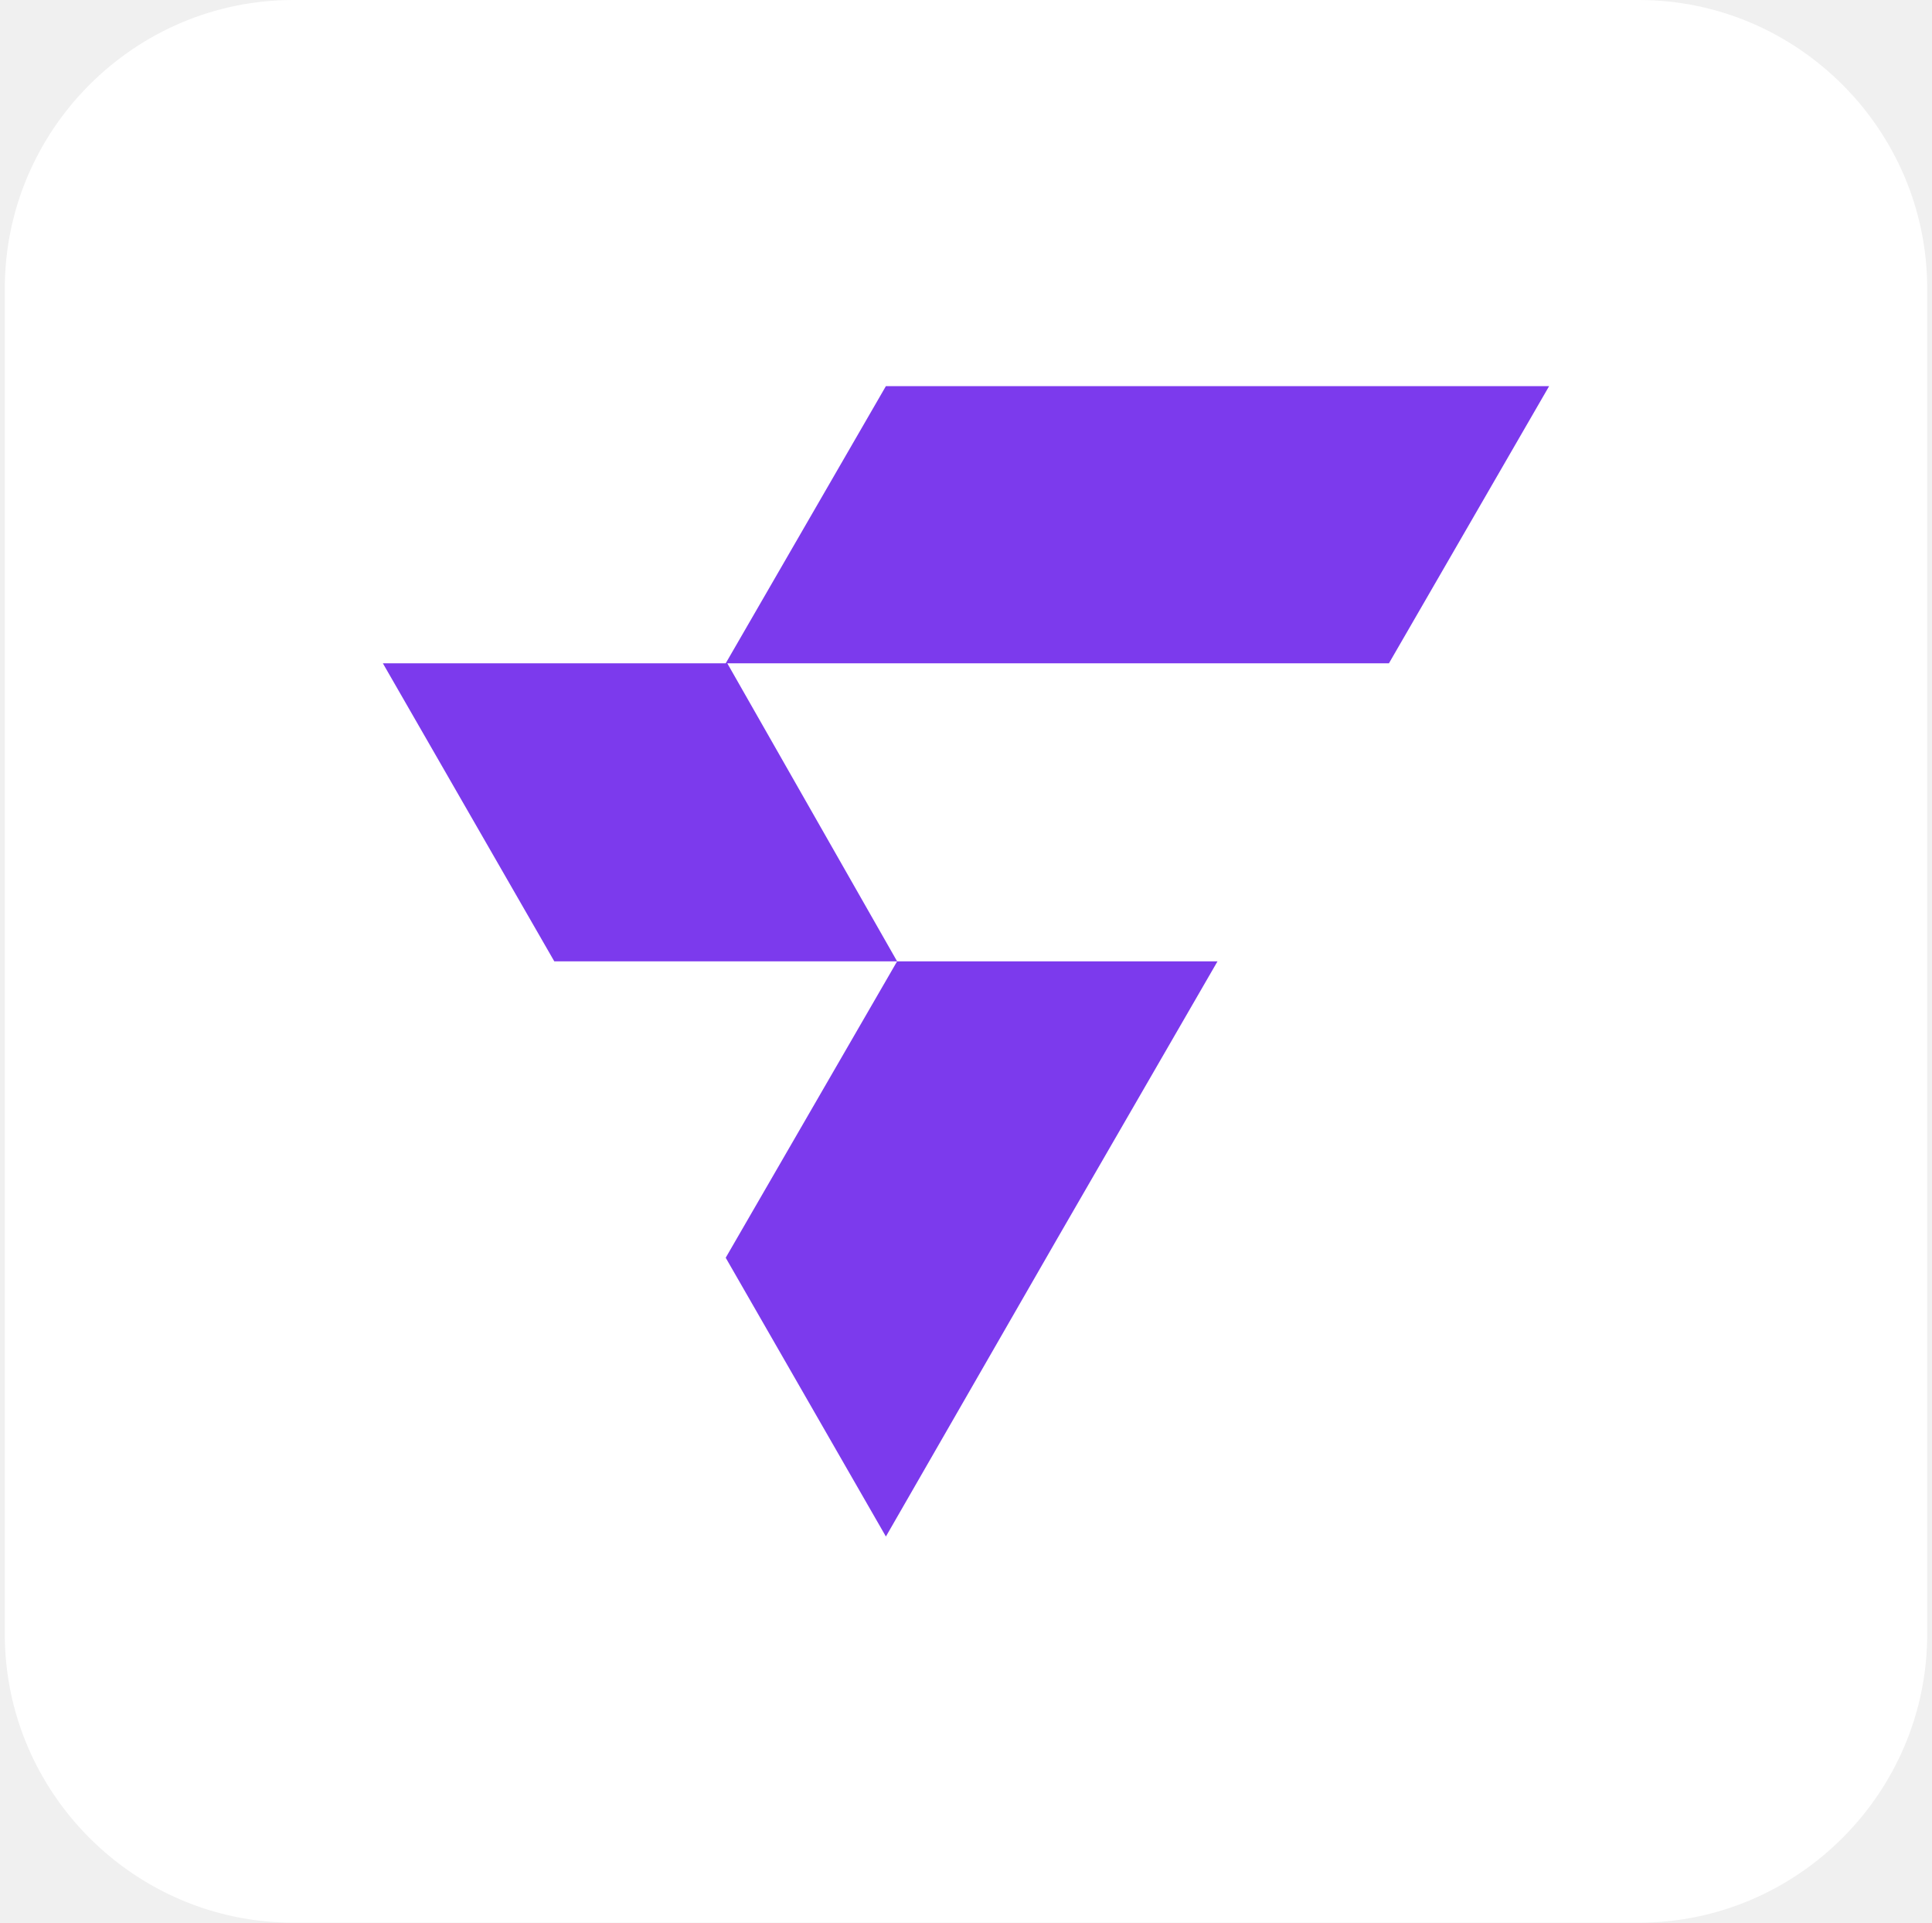
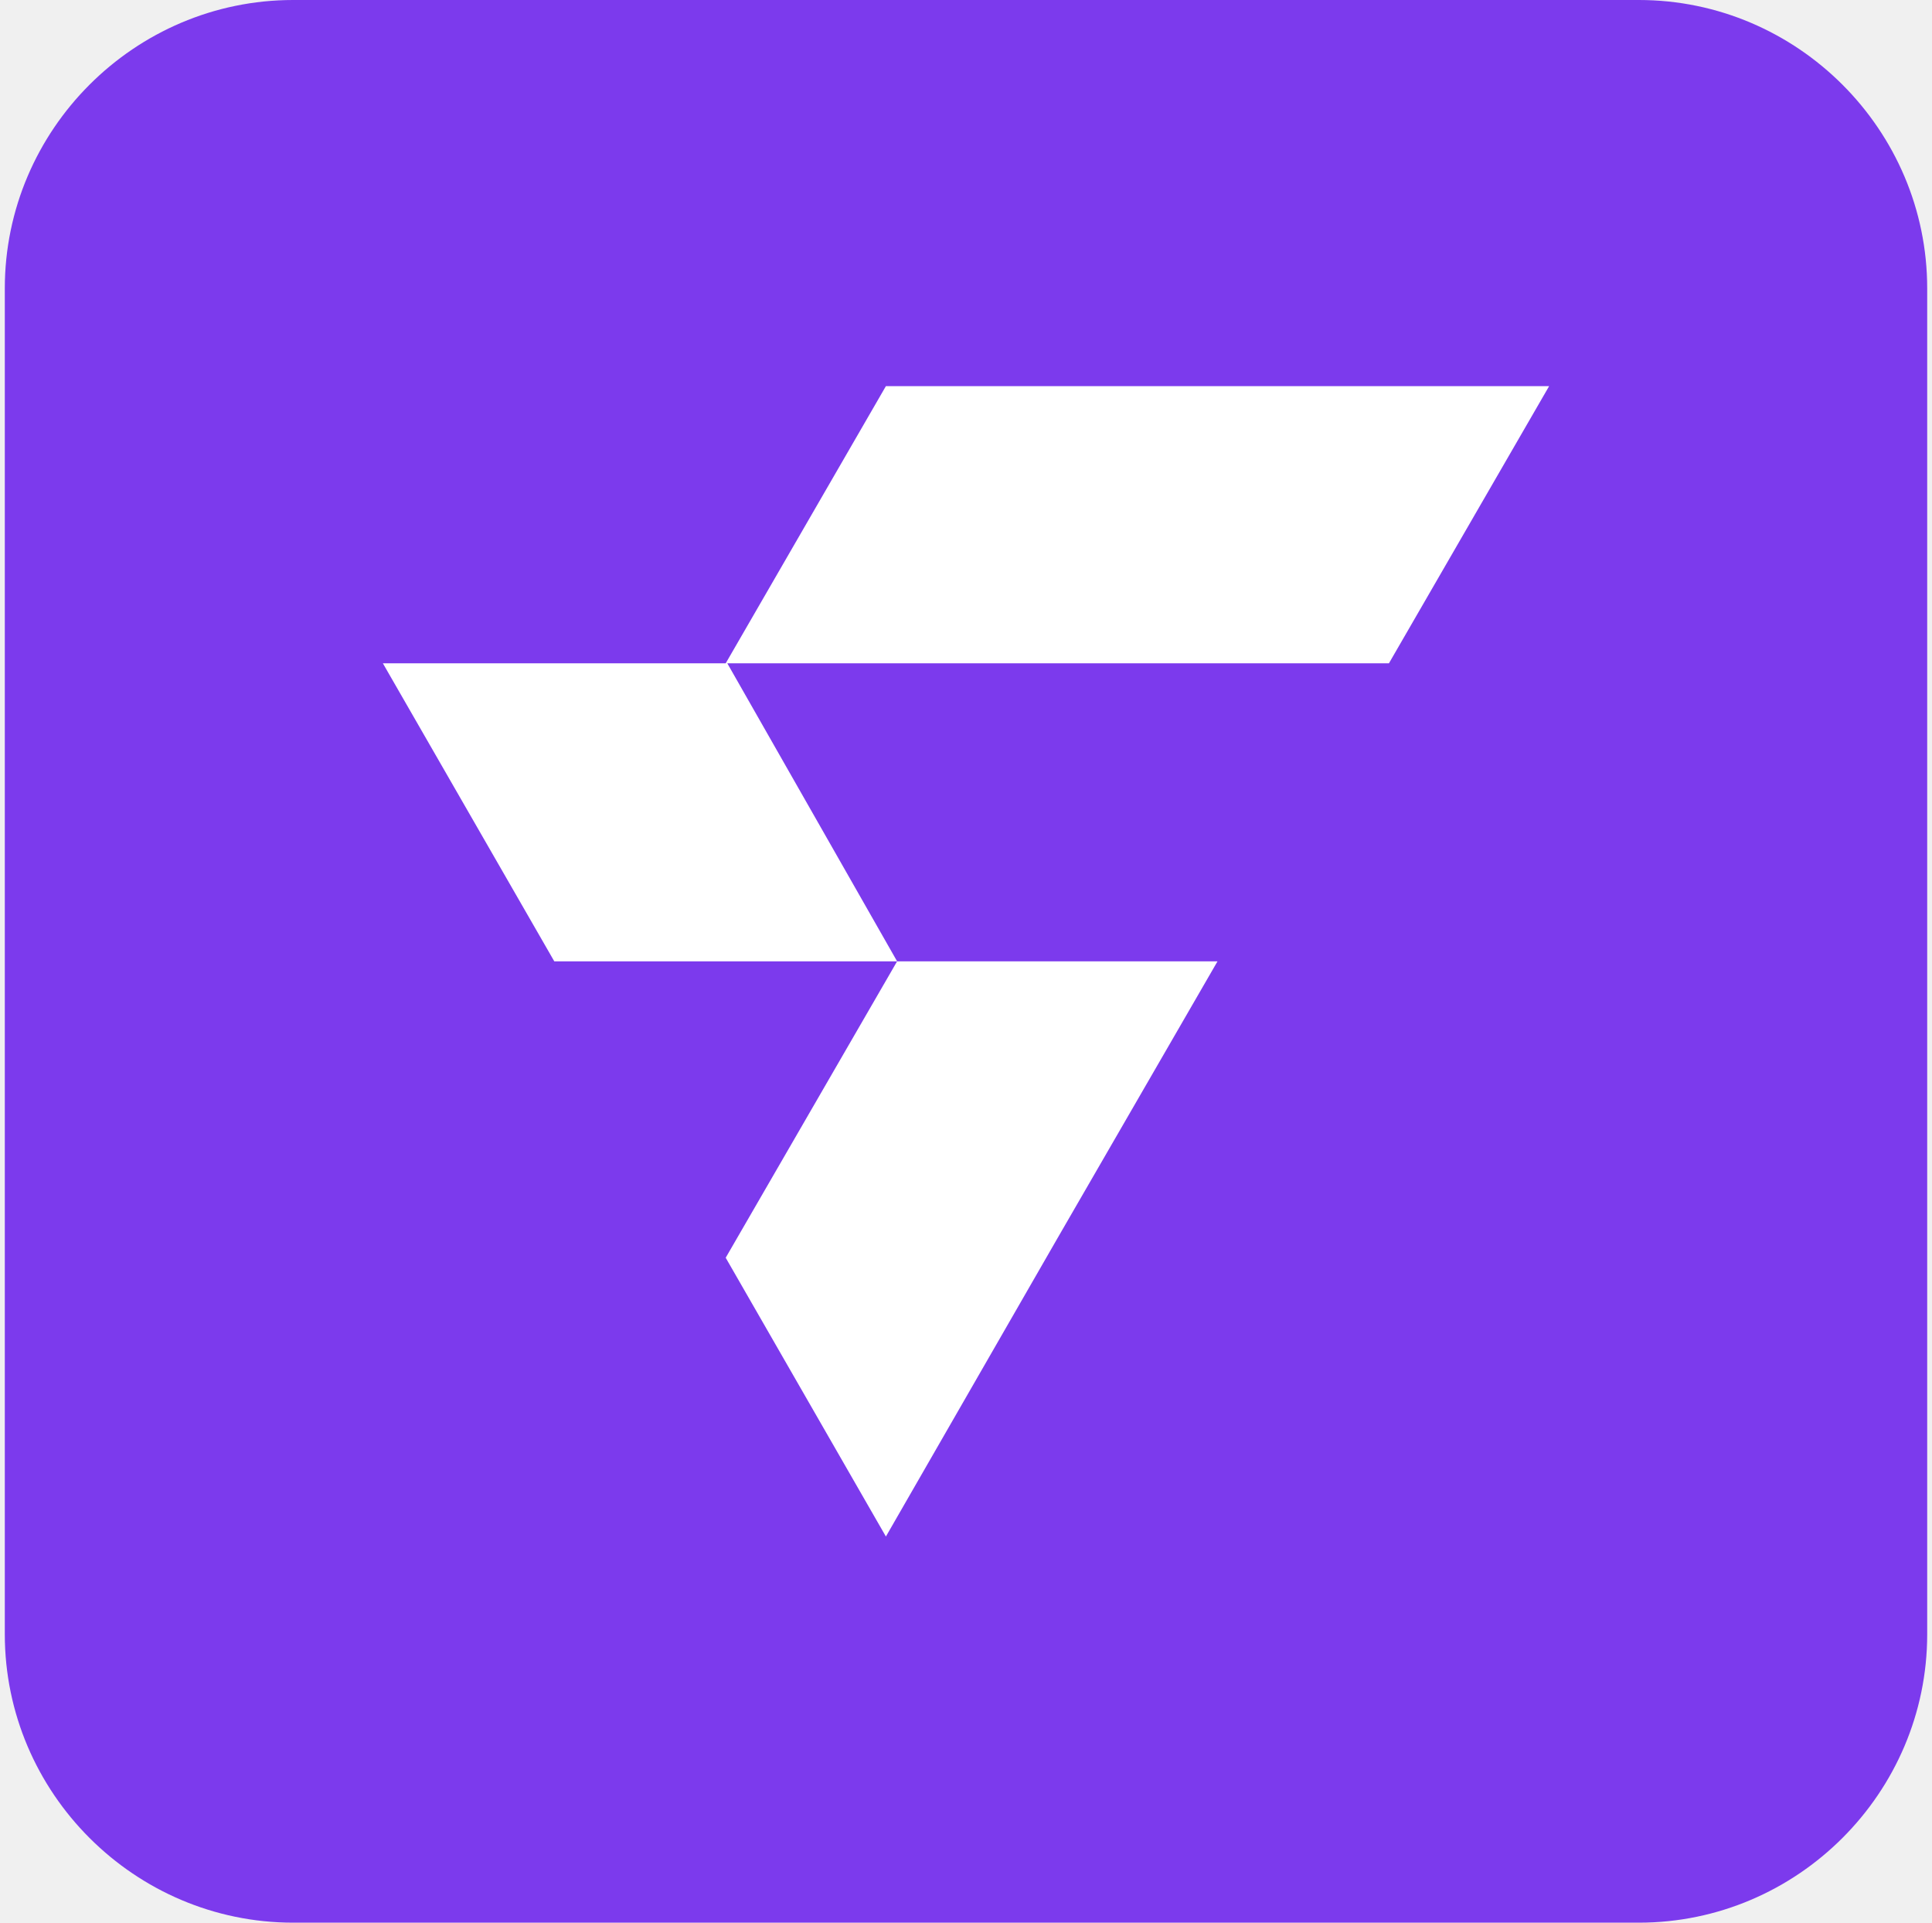
- <svg xmlns="http://www.w3.org/2000/svg" version="1.1" id="Layer_1" x="0px" y="0px" viewBox="0 0 120.6 120" enable-background="new 0 0 120.6 120" xml:space="preserve">
-   <path fill="#FFFFFF" d="M102.3,120h-84c-9.9,0-18-8.1-18-18V18c0-9.9,8.1-18,18-18h84c9.9,0,18,8.1,18,18v84  C120.3,111.9,112.2,120,102.3,120z" />
+ <svg xmlns="http://www.w3.org/2000/svg" version="1.1" id="Layer_1" x="0px" y="0px" viewBox="0 0 120.6 120" style="enable-background:new 0 0 120.6 120;" xml:space="preserve">
+   <style type="text/css">
+ 	.st0{fill:#7C3AED;}
+ 	.st1{fill:#FFFFFF;}
+ </style>
+   <path class="st0" d="M102.3,120h-84c-9.9,0-18-8.1-18-18V18c0-9.9,8.1-18,18-18h84c9.9,0,18,8.1,18,18v84  C120.3,111.9,112.2,120,102.3,120z" />
  <g>
-     <path fill="#7C3AED" d="M56,60H34.6L23.9,41.4h21.5l0,0L56,60z M56,60L45.3,78.5l10,17.4L66,77.3L76,60l0,0H56z M55.3,24.1   l-10,17.3h41.4l10-17.3C96.7,24.1,55.3,24.1,55.3,24.1z" />
+     <path class="st1" d="M56,60H34.6L23.9,41.4h21.5l0,0L56,60z M56,60L45.3,78.5l10,17.4L66,77.3L76,60l0,0H56z M55.3,24.1l-10,17.3   h41.4l10-17.3C96.7,24.1,55.3,24.1,55.3,24.1z" />
  </g>
</svg>
